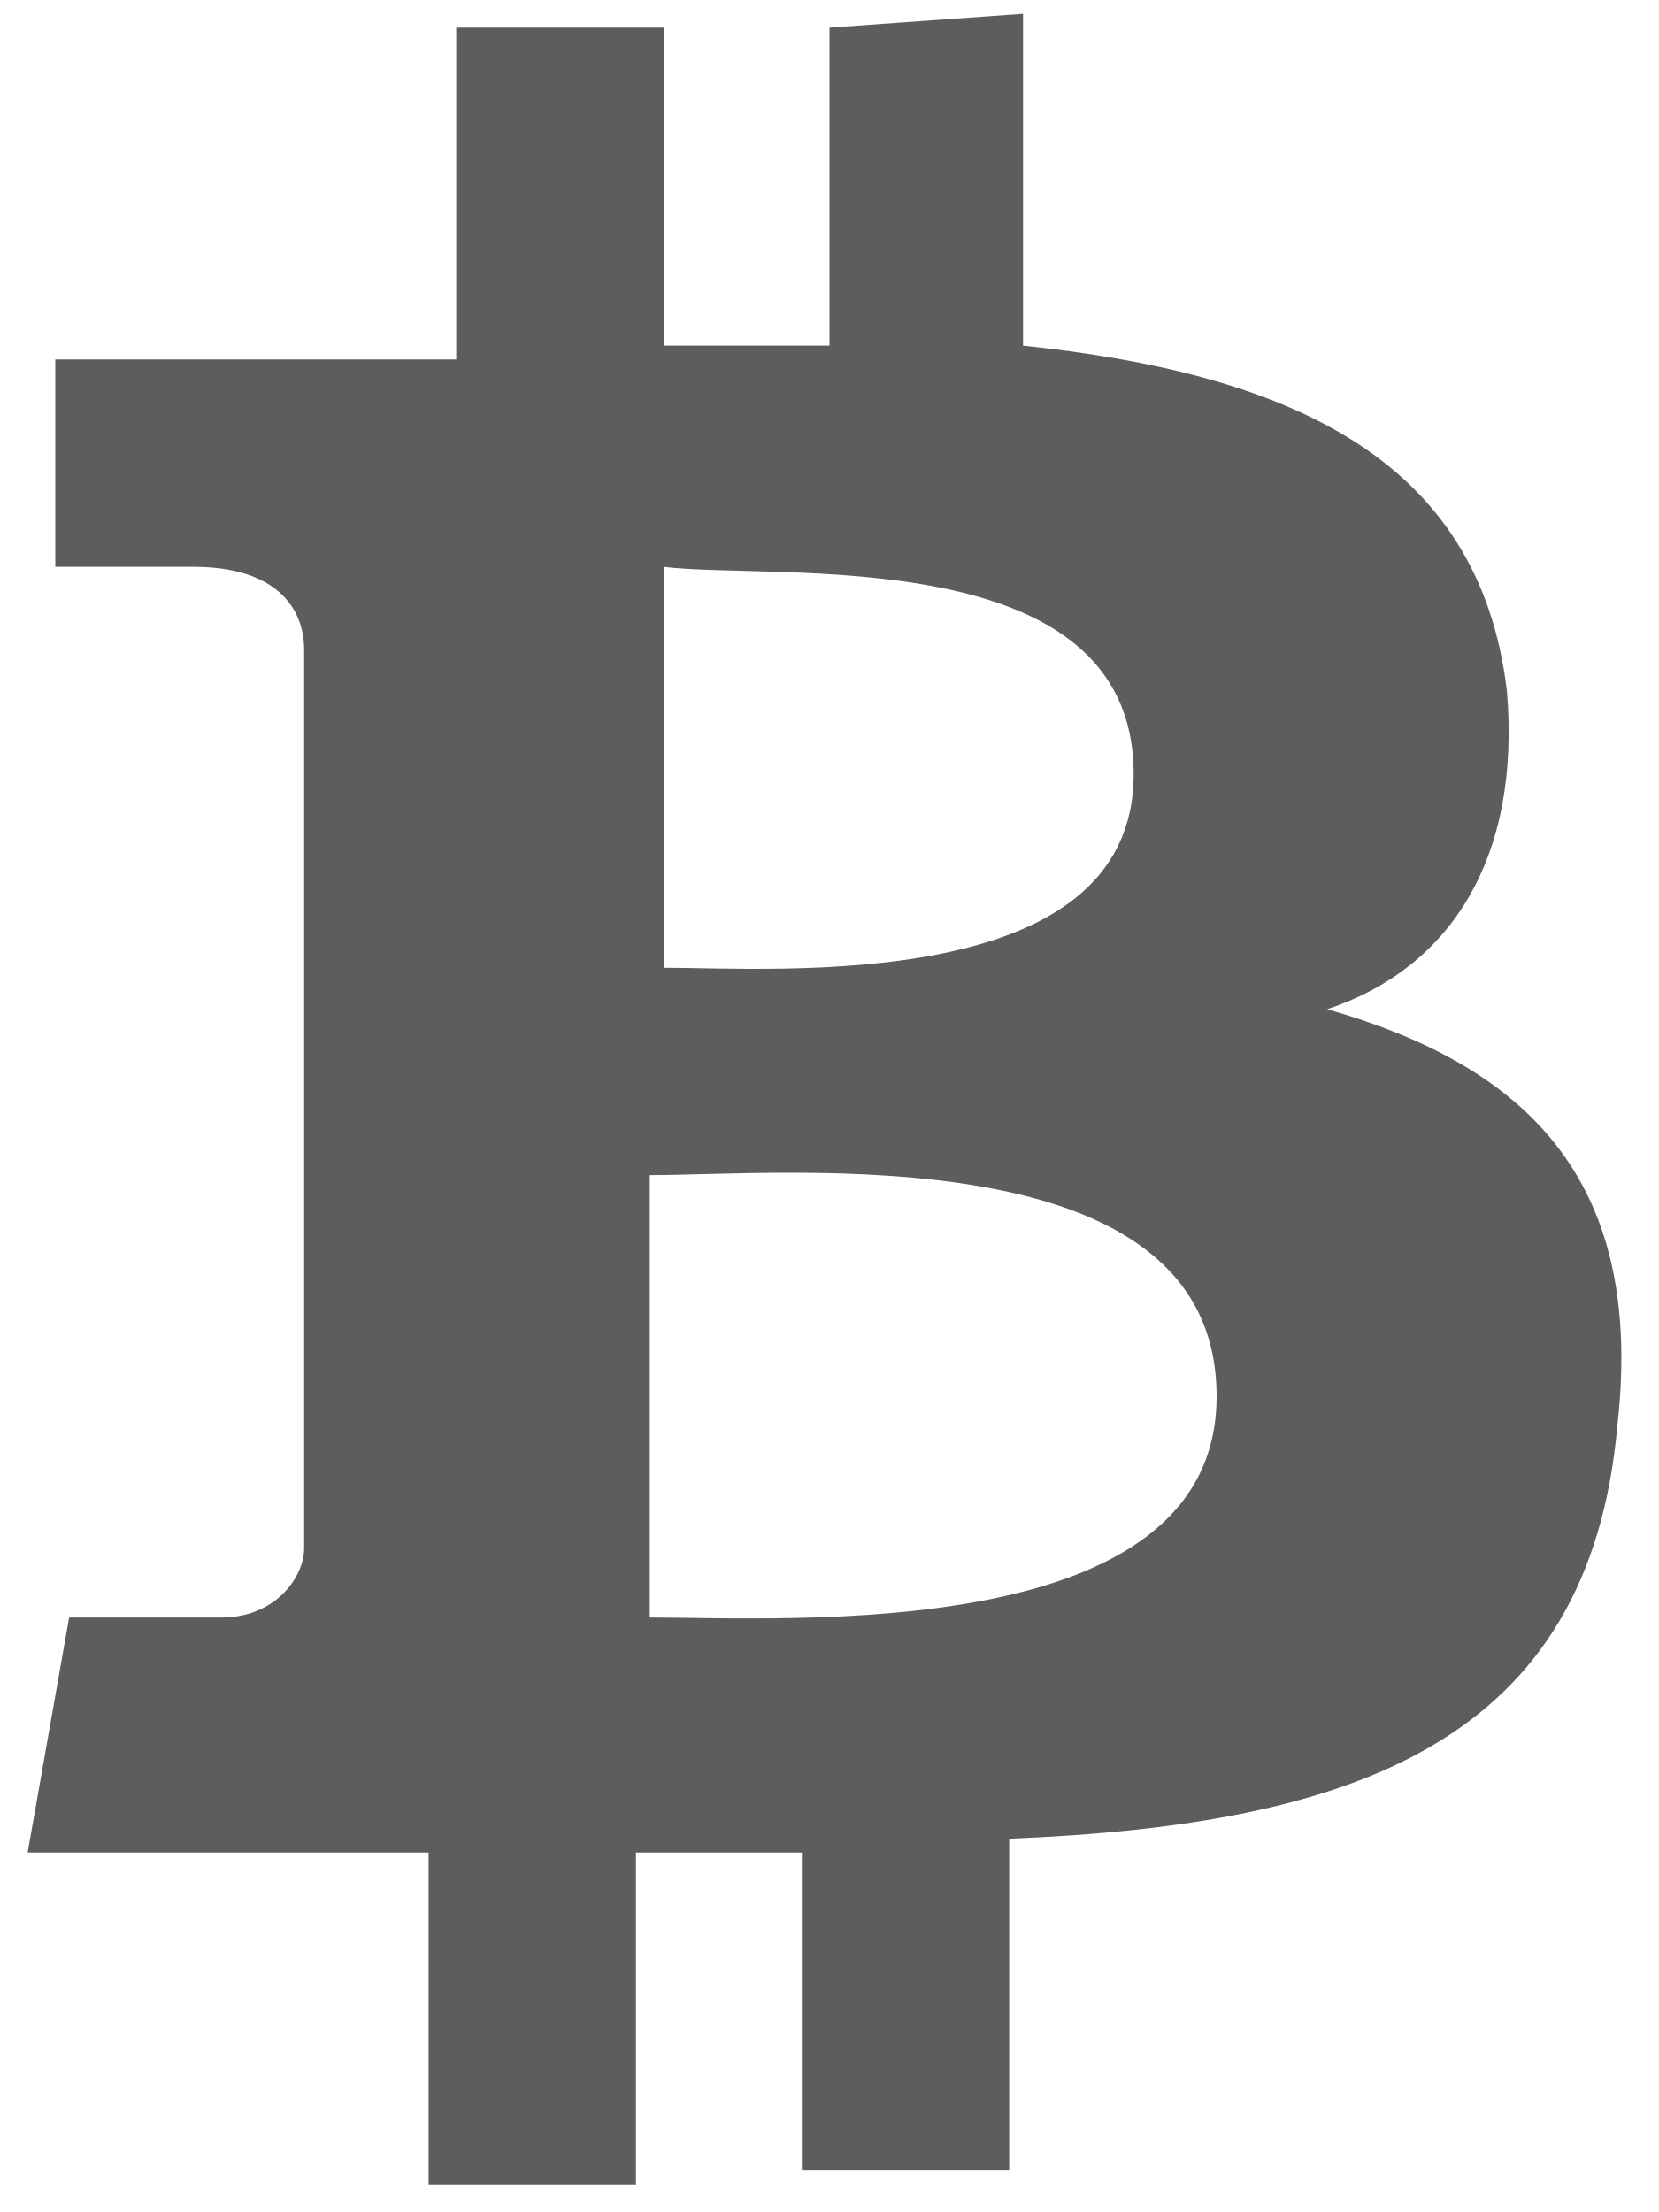
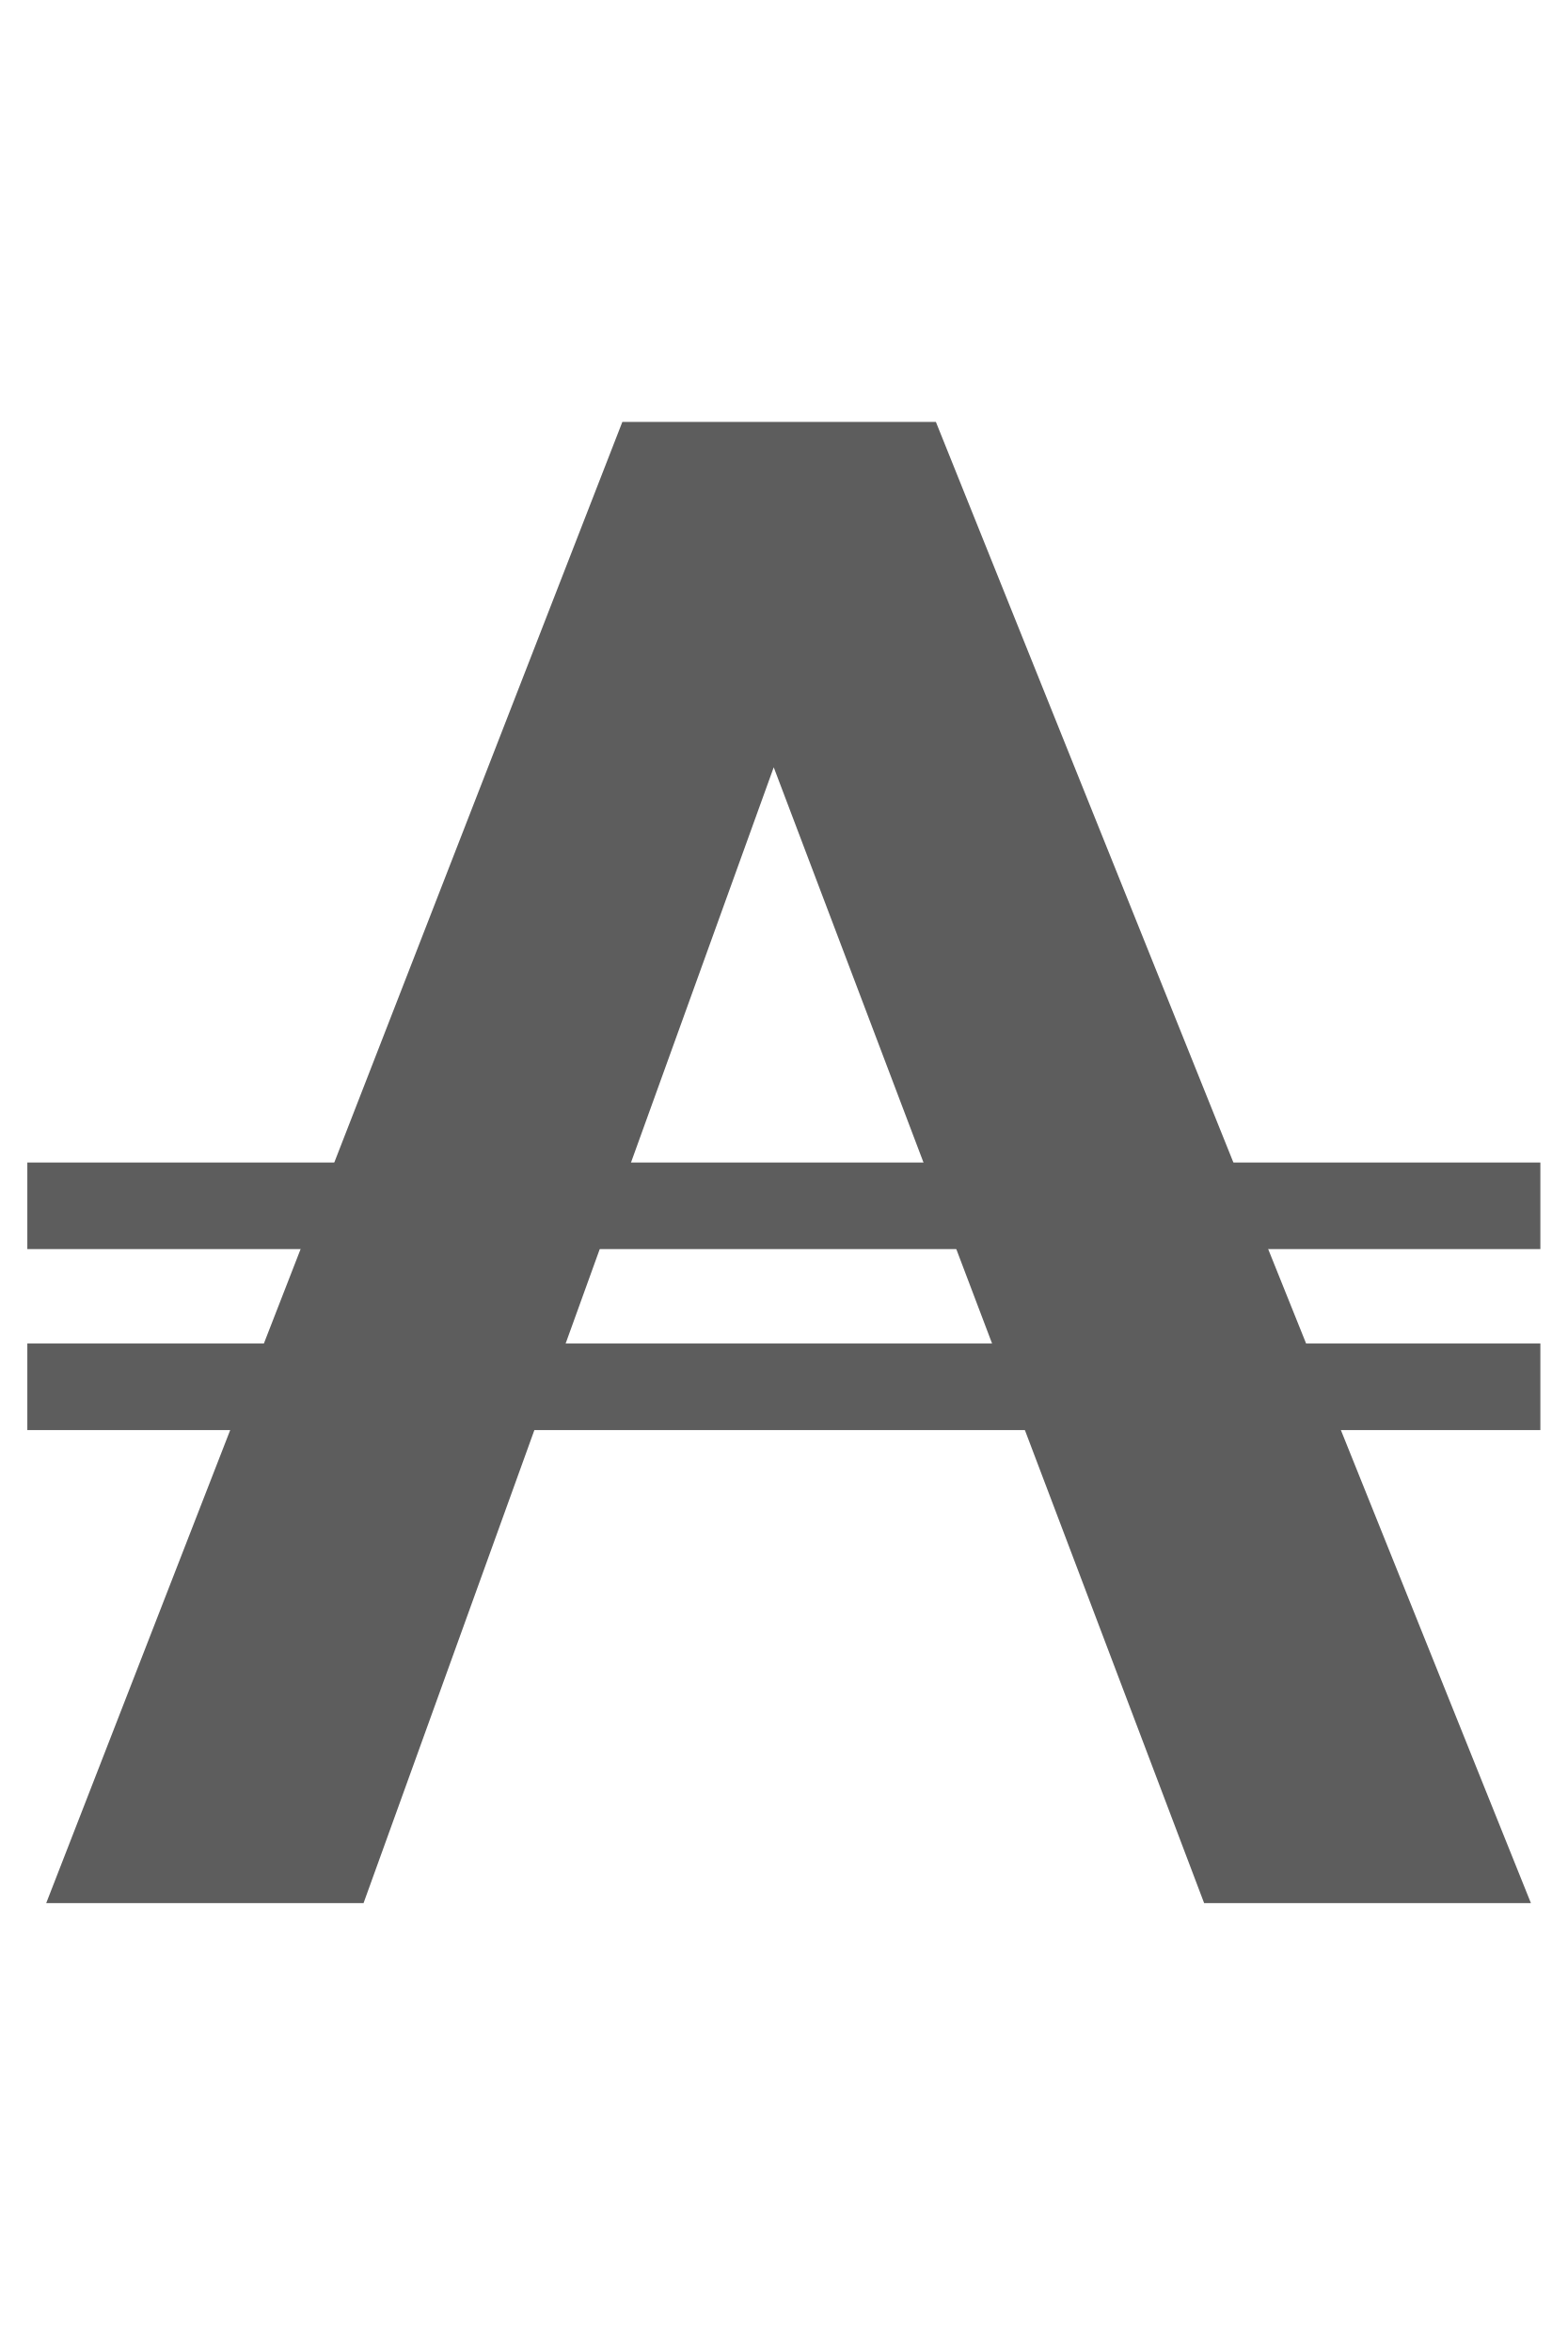
- <svg xmlns="http://www.w3.org/2000/svg" version="1.1" id="Bitcoin_Symbol" x="0px" y="0px" viewBox="0 0 12 16" style="enable-background:new 0 0 12 16;" xml:space="preserve">
-   <style type="text/css">
- 	.st0{fill:#5D5D5D;}
- </style>
-   <path class="st0" d="M7.4,2.5l0-2.4L6,0.2l0,2.3c-0.4,0-0.8,0-1.2,0l0-2.3l-1.5,0l0,2.4c-0.3,0-0.6,0-0.9,0l-2,0l0,1.5  c0,0,1.1,0,1,0c0.6,0,0.8,0.3,0.8,0.6l0,6.5c0,0.2-0.2,0.5-0.6,0.5c0,0-1.1,0-1.1,0l-0.3,1.7l1.9,0c0.4,0,0.7,0,1,0l0,2.4l1.5,0  l0-2.4c0.4,0,0.8,0,1.2,0l0,2.3l1.5,0l0-2.4c2.5-0.1,4.2-0.7,4.4-3c0.2-1.8-0.7-2.6-2.1-3C10.5,7,11,6.2,10.9,5  C10.7,3.3,9.3,2.7,7.4,2.5z M8.8,10.1c0,1.8-3.1,1.6-4.1,1.6l0-3.2C5.7,8.5,8.8,8.2,8.8,10.1L8.8,10.1z M8.2,5.6  c0,1.6-2.6,1.4-3.4,1.4l0-2.9C5.6,4.2,8.2,3.9,8.2,5.6L8.2,5.6z" />
+ <svg xmlns="http://www.w3.org/2000/svg" version="1.1" id="Bitcoin_Symbol" x="0px" y="0px" width="1280px" height="1920px" viewBox="0 0 1280 1920" enable-background="new 0 0 1280 1920" xml:space="preserve">
+   <g>
+     <polygon fill="#5D5D5D" points="983.162,1553.558 1249.975,1553.558 764.152,344.44 508.132,344.44 37.735,1553.558    296.836,1553.558 631.741,626.355  " />
+     <rect x="22.31" y="1096.741" fill="#5D5D5D" width="1235.383" height="70.675" />
+     <rect x="22.31" y="948.994" fill="#5D5D5D" width="1235.383" height="70.674" />
+   </g>
</svg>
